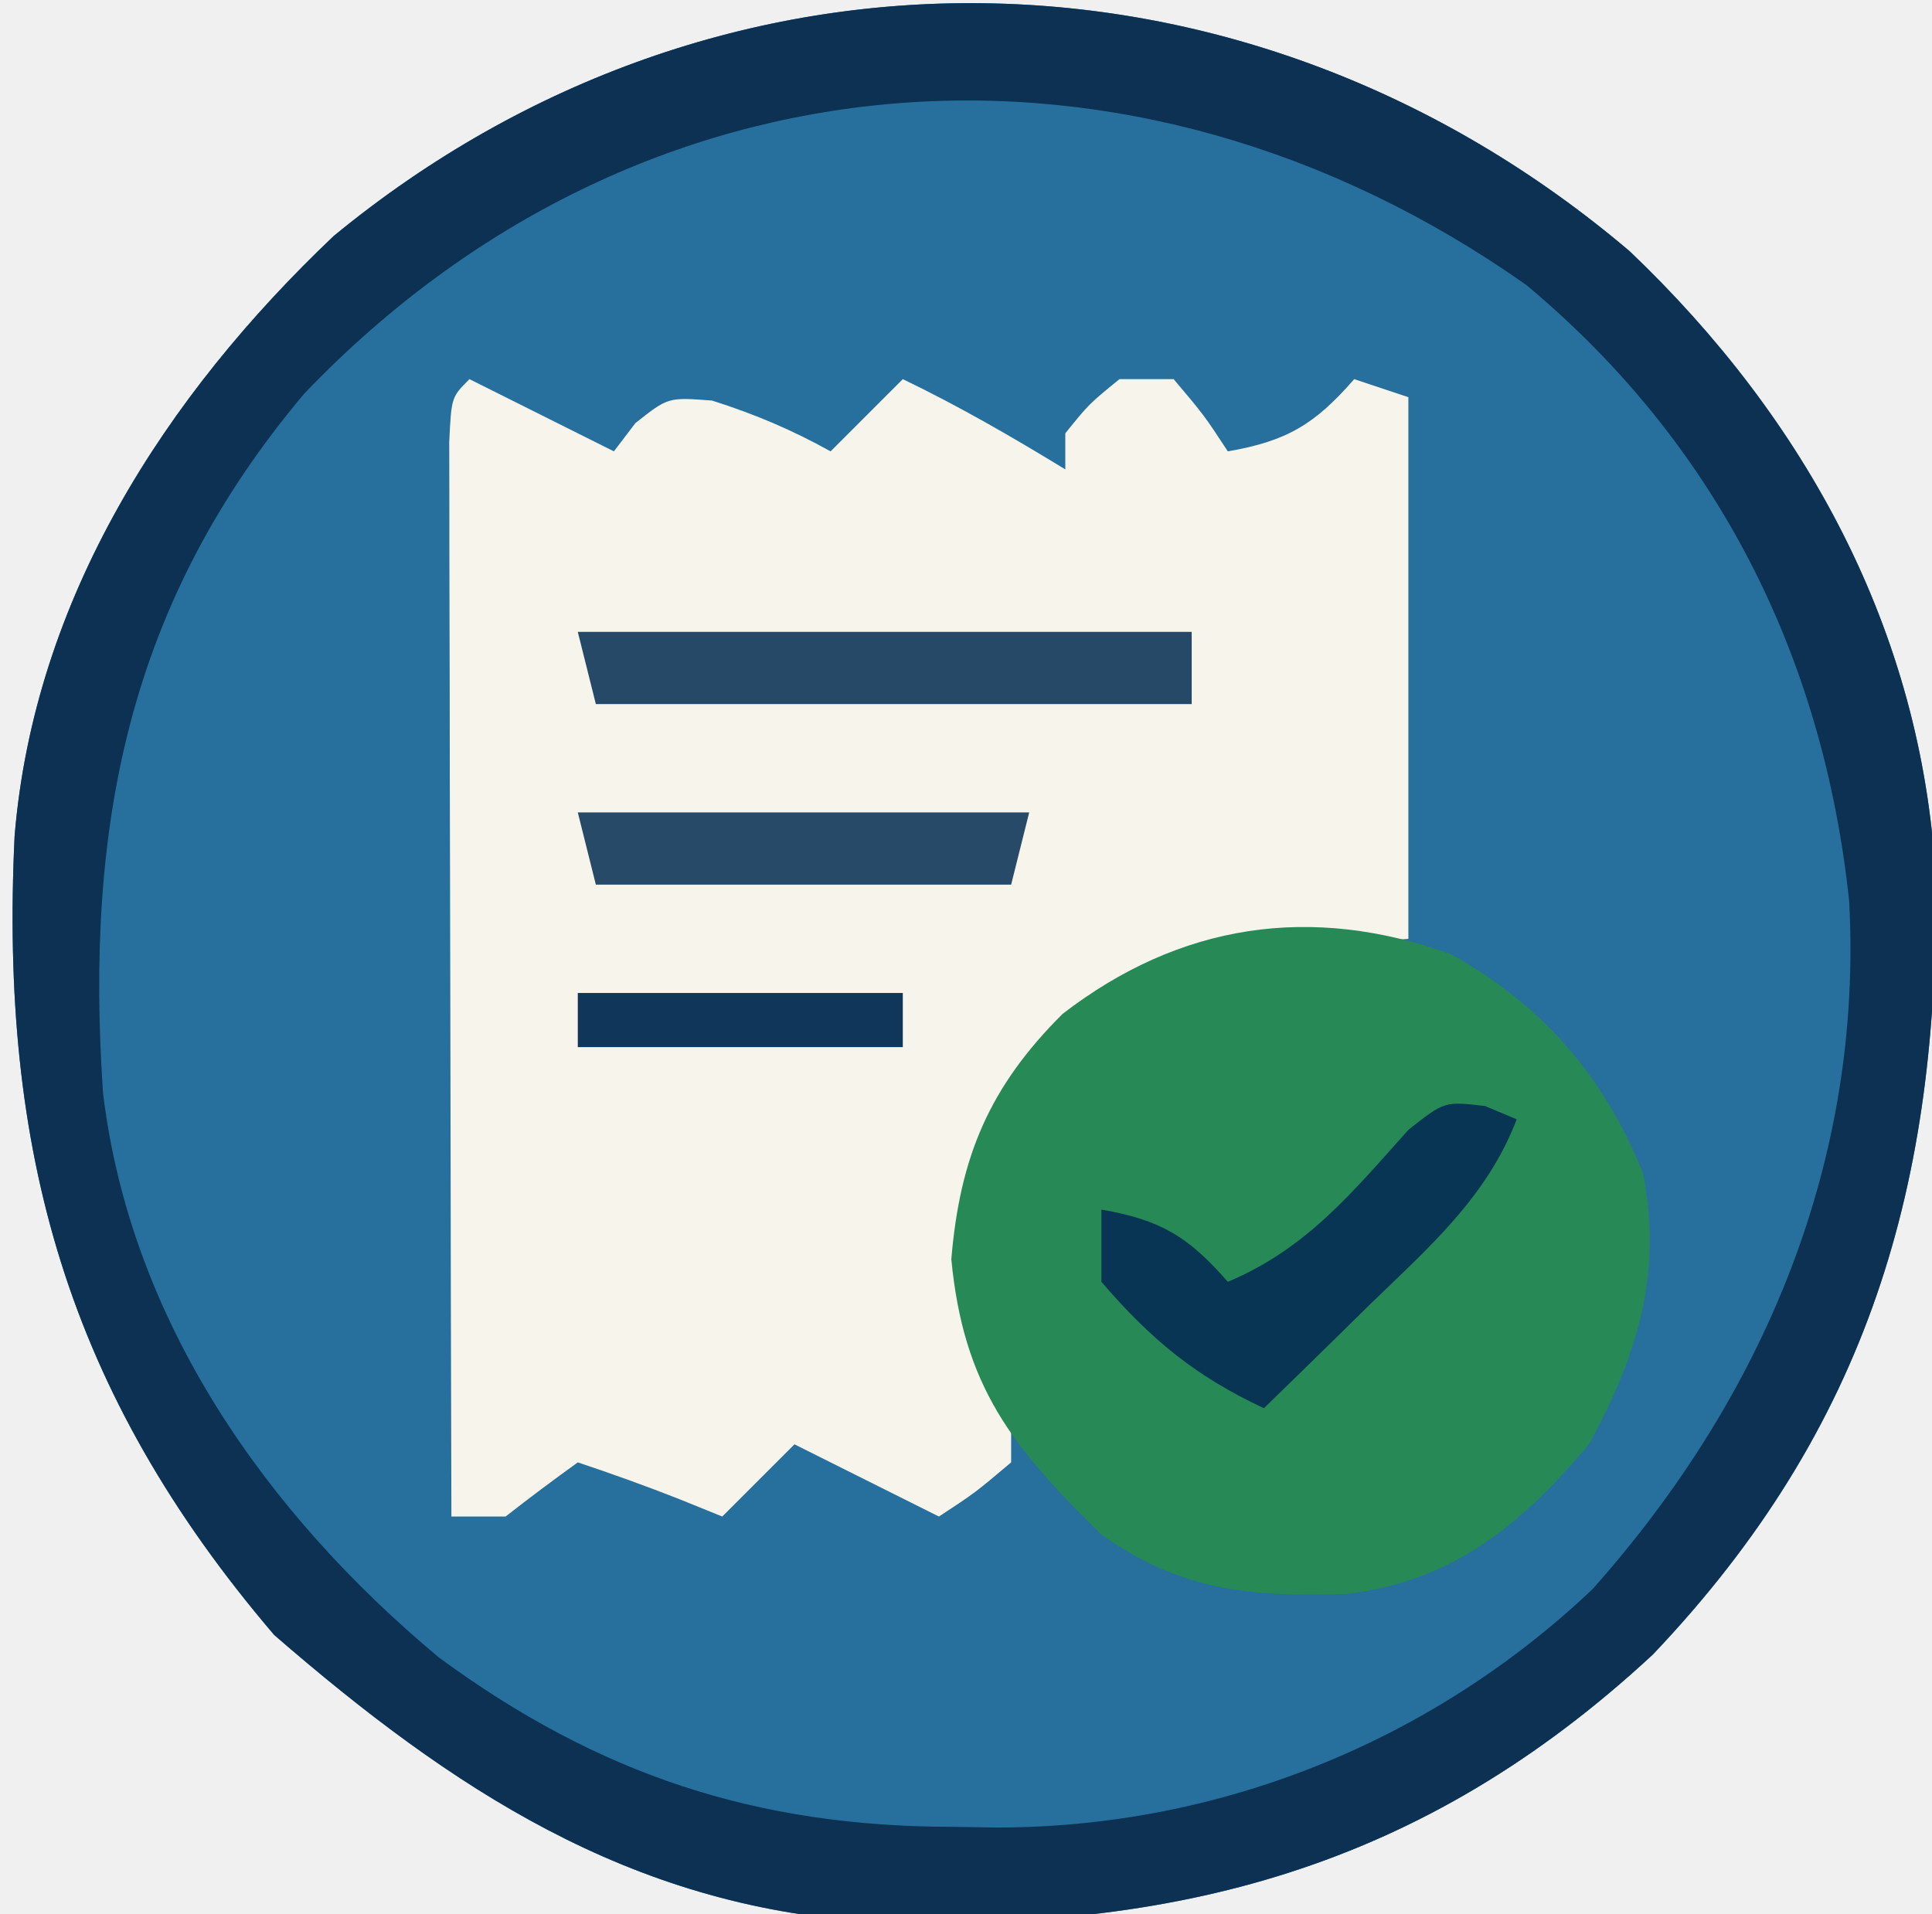
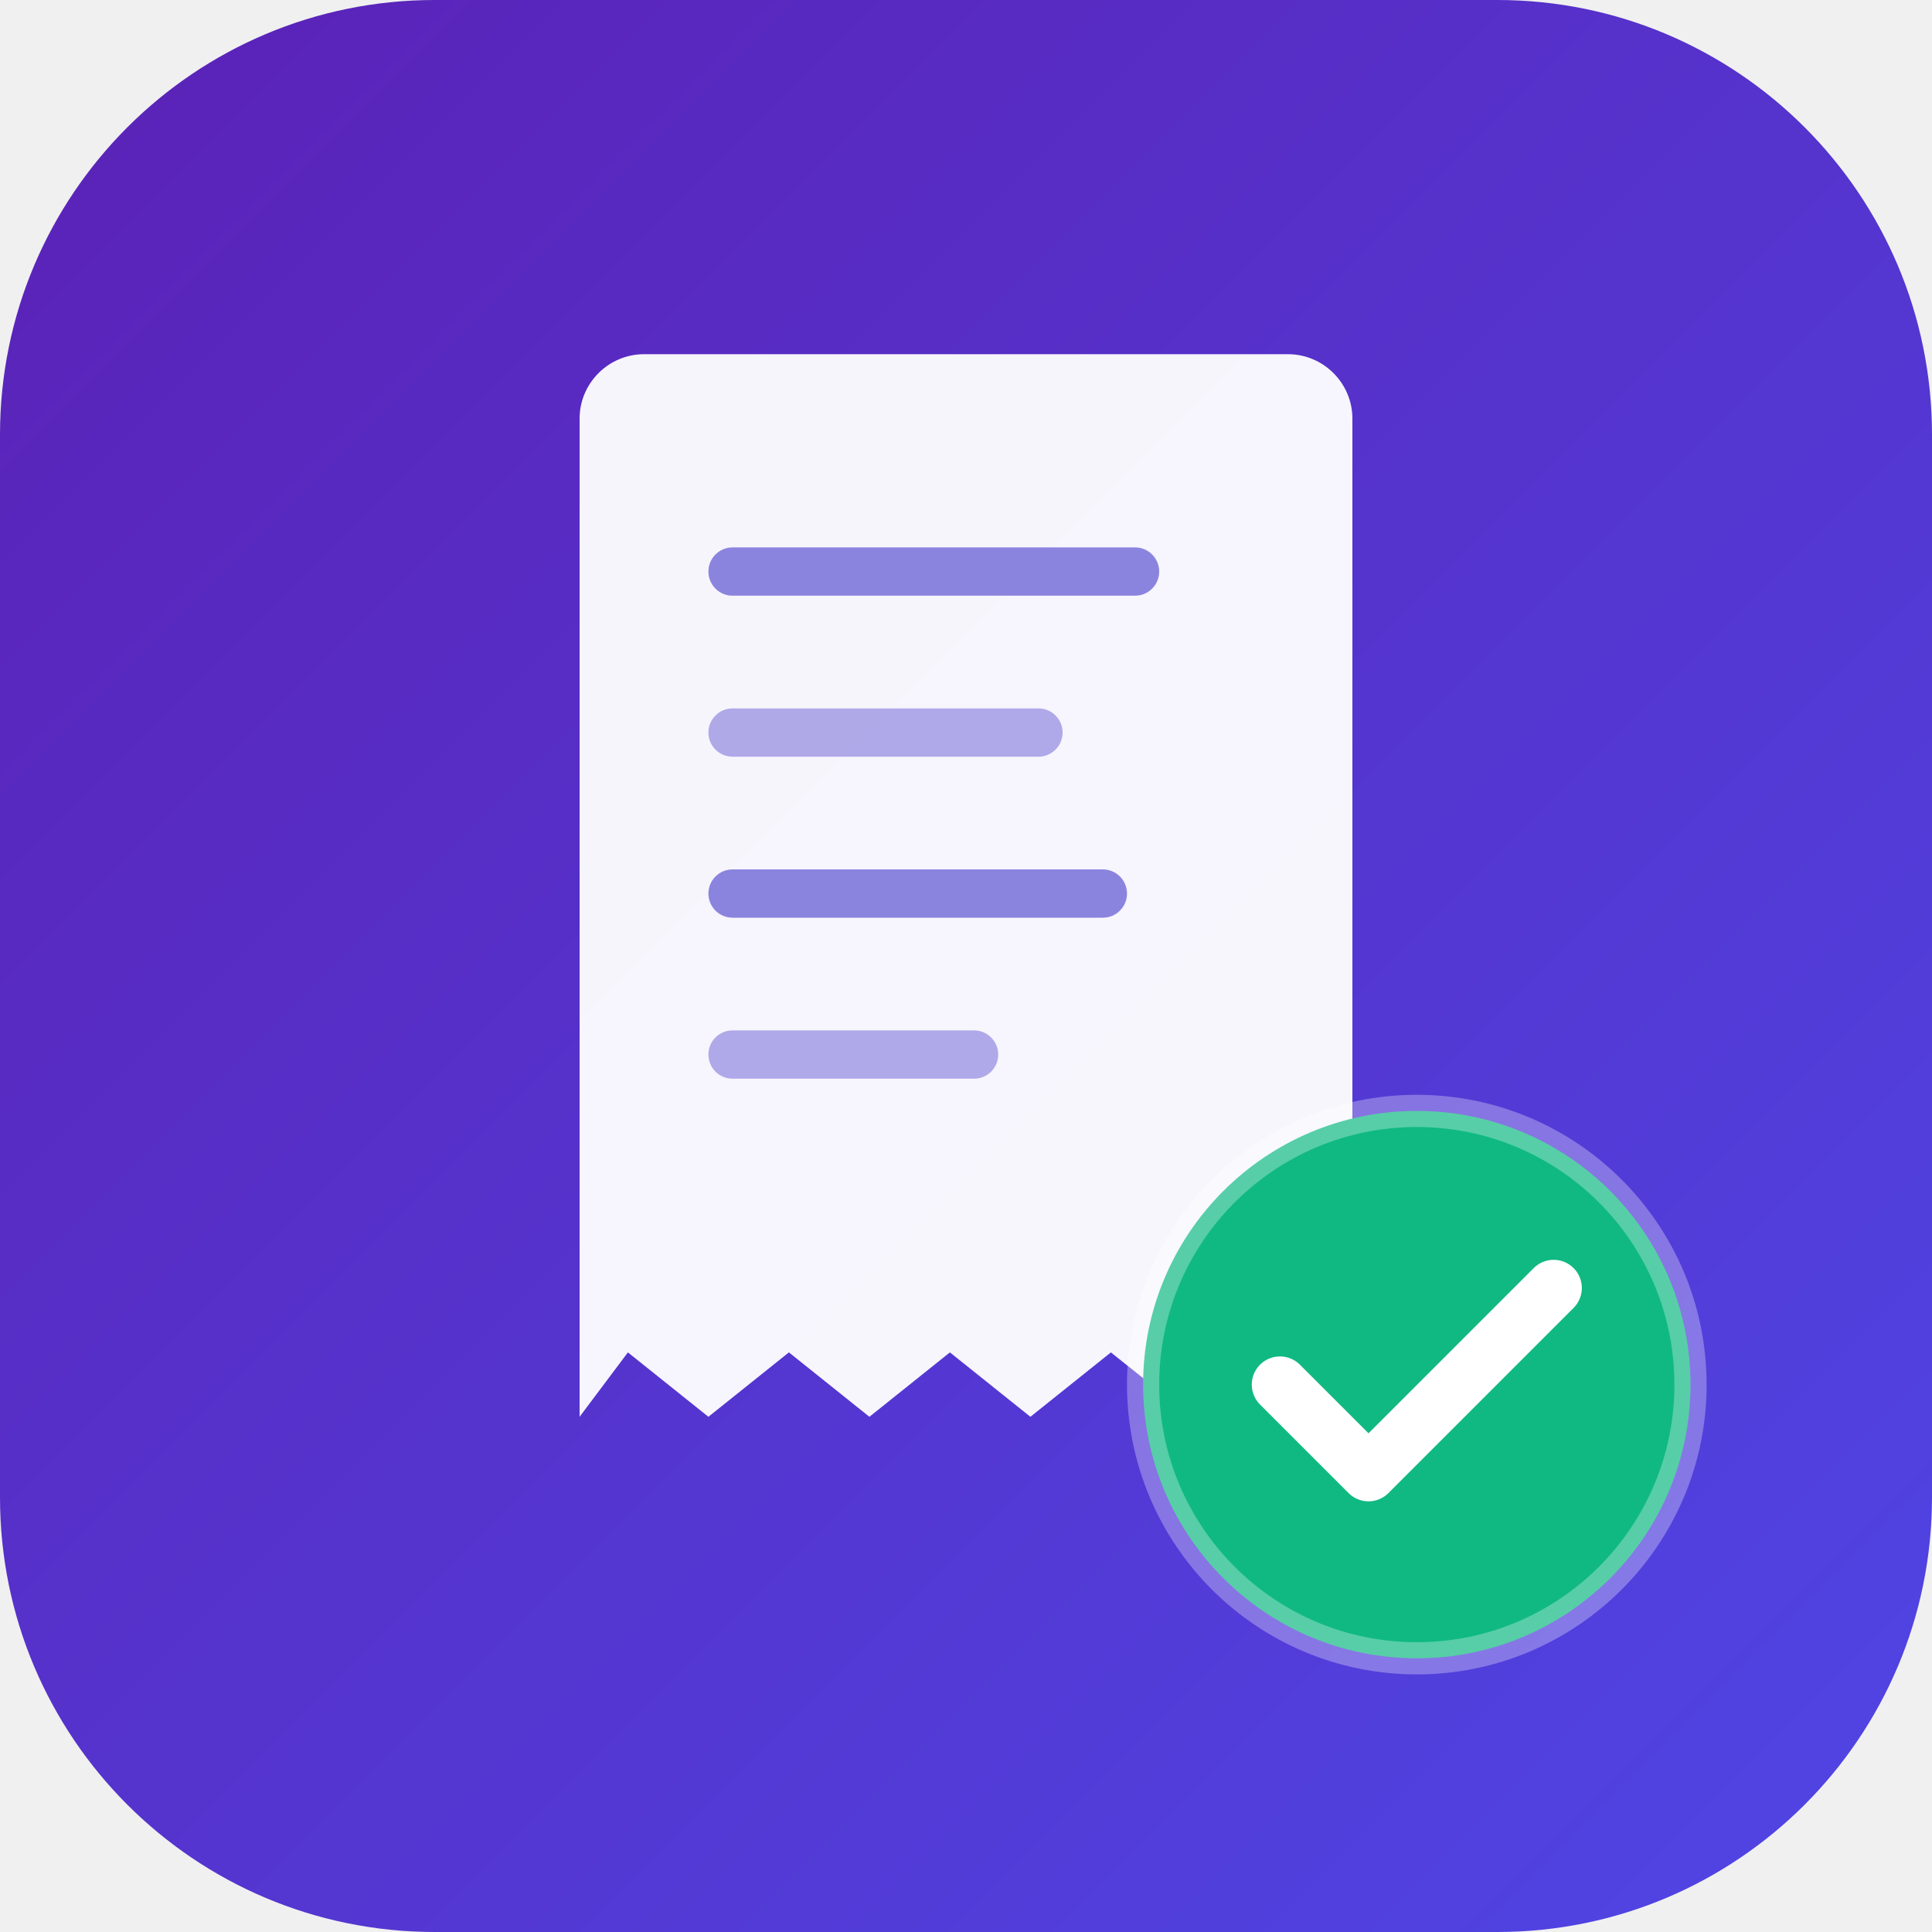
- <svg xmlns="http://www.w3.org/2000/svg" version="1.1" width="107" height="106">
-   <path d="M0 0 C9.758 9.295 16.174 21.042 16.949 34.652 C17.148 51.609 13.247 65.148 1.285 77.73 C-11.481 89.574 -25.13 93.141 -42.148 92.527 C-55.423 91.646 -65.221 85.181 -75.066 76.648 C-86.558 63.187 -90.276 49.807 -89.445 32.389 C-88.358 19.276 -81.13 8.039 -71.77 -0.844 C-50.38 -18.447 -21.075 -17.897 0 0 Z " fill="#276F9D" transform="translate(90.25391,13.91406)" />
-   <path d="M0 0 C2.667 1.333 5.333 2.667 8 4 C8.392 3.484 8.784 2.969 9.188 2.438 C11 1 11 1 13.438 1.188 C15.79 1.933 17.846 2.803 20 4 C21.32 2.68 22.64 1.36 24 0 C27.112 1.498 30.053 3.199 33 5 C33 4.34 33 3.68 33 3 C34.312 1.375 34.312 1.375 36 0 C36.99 0 37.98 0 39 0 C40.688 2 40.688 2 42 4 C45.27 3.436 46.826 2.5 49 0 C49.99 0.33 50.98 0.66 52 1 C52 10.9 52 20.8 52 31 C48.04 31.33 44.08 31.66 40 32 C34.217 34.651 31.119 37.071 28.617 42.949 C27.049 48.161 27.848 52.159 30 57 C30 57.99 30 58.98 30 60 C28 61.688 28 61.688 26 63 C23.333 61.667 20.667 60.333 18 59 C16.68 60.32 15.36 61.64 14 63 C13.237 62.691 12.474 62.381 11.688 62.062 C9.812 61.321 7.913 60.638 6 60 C4.647 60.973 3.313 61.974 2 63 C1.01 63 0.02 63 -1 63 C-1.023 54.933 -1.041 46.867 -1.052 38.8 C-1.057 35.055 -1.064 31.31 -1.075 27.565 C-1.086 23.953 -1.092 20.342 -1.095 16.73 C-1.097 15.349 -1.1 13.969 -1.106 12.588 C-1.113 10.66 -1.113 8.733 -1.114 6.805 C-1.116 5.706 -1.118 4.607 -1.12 3.474 C-1 1 -1 1 0 0 Z " fill="#F7F5EB" transform="translate(26,21)" />
-   <path d="M0 0 C9.758 9.295 16.174 21.042 16.949 34.652 C17.148 51.609 13.247 65.148 1.285 77.73 C-11.481 89.574 -25.13 93.141 -42.148 92.527 C-55.423 91.646 -65.221 85.181 -75.066 76.648 C-86.558 63.187 -90.276 49.807 -89.445 32.389 C-88.358 19.276 -81.13 8.039 -71.77 -0.844 C-50.38 -18.447 -21.075 -17.897 0 0 Z M-73.402 7.887 C-83.172 19.49 -85.544 31.826 -84.551 46.602 C-83.04 59.229 -75.523 69.908 -65.941 77.898 C-57.072 84.412 -48.323 87.265 -37.504 87.273 C-36.73 87.286 -35.957 87.298 -35.16 87.311 C-22.865 87.341 -11.029 82.618 -2.059 74.113 C7.469 63.41 12.92 50.359 12.16 36.012 C10.727 22.421 4.817 10.66 -5.723 1.871 C-27.564 -13.532 -54.848 -11.518 -73.402 7.887 Z " fill="#0C3153" transform="translate(90.25391,13.91406)" />
-   <path d="M0 0 C5.055 2.795 8.489 6.784 10.633 12.145 C11.729 17.665 10.295 22.279 7.633 27.145 C3.916 31.565 0.122 34.729 -5.762 35.43 C-11.039 35.612 -14.955 35.282 -19.367 32.145 C-24.364 27.262 -27.007 23.893 -27.68 16.895 C-27.207 11.225 -25.578 7.346 -21.52 3.305 C-15.034 -1.698 -7.766 -2.807 0 0 Z " fill="#278956" transform="translate(80.36719,52.85547)" />
-   <path d="M0 0 C11.22 0 22.44 0 34 0 C34 1.32 34 2.64 34 4 C23.11 4 12.22 4 1 4 C0.67 2.68 0.34 1.36 0 0 Z " fill="#274968" transform="translate(32,35)" />
-   <path d="M0 0 C0.578 0.244 1.155 0.487 1.75 0.738 C0.091 5.063 -3.121 7.832 -6.375 10.988 C-6.938 11.543 -7.502 12.097 -8.082 12.668 C-9.467 14.029 -10.858 15.384 -12.25 16.738 C-16.027 14.979 -18.517 12.927 -21.25 9.738 C-21.25 8.418 -21.25 7.098 -21.25 5.738 C-17.98 6.302 -16.424 7.238 -14.25 9.738 C-9.872 7.891 -7.371 4.801 -4.25 1.32 C-2.25 -0.262 -2.25 -0.262 0 0 Z " fill="#093554" transform="translate(82.25,61.26172)" />
-   <path d="M0 0 C8.25 0 16.5 0 25 0 C24.67 1.32 24.34 2.64 24 4 C16.41 4 8.82 4 1 4 C0.67 2.68 0.34 1.36 0 0 Z " fill="#284A69" transform="translate(32,45)" />
-   <path d="M0 0 C5.94 0 11.88 0 18 0 C18 0.99 18 1.98 18 3 C12.06 3 6.12 3 0 3 C0 2.01 0 1.02 0 0 Z " fill="#10365A" transform="translate(32,55)" />
+ <svg xmlns="http://www.w3.org/2000/svg" viewBox="0 0 120 120" width="120" height="120">
+   <defs>
+     <linearGradient id="bg" x1="0%" y1="0%" x2="100%" y2="100%">
+       <stop offset="0%" stop-color="#5B21B6" />
+       <stop offset="100%" stop-color="#4F46E5" />
+     </linearGradient>
+   </defs>
+   <rect x="0" y="0" width="120" height="120" rx="27" ry="27" fill="url(#bg)" />
+   <path d="M40 22 L80 22 C82.2 22 84 23.8 84 26 L84 88 L79 84 L74 88 L69 84 L64 88 L59 84 L54 88 L49 84 L44 88 L44 88 L39 84 L36 88 L36 26 C36 23.8 37.8 22 40 22 Z" fill="white" opacity="0.95" />
+   <rect x="44" y="34" width="28" height="3" rx="1.5" fill="#4338CA" opacity="0.6" />
+   <rect x="44" y="44" width="22" height="3" rx="1.5" fill="#4338CA" opacity="0.4" />
+   <rect x="44" y="54" width="26" height="3" rx="1.5" fill="#4338CA" opacity="0.6" />
+   <rect x="44" y="64" width="18" height="3" rx="1.5" fill="#4338CA" opacity="0.4" />
+   <circle cx="88" cy="86" r="17" fill="#10B981" />
+   <circle cx="88" cy="86" r="17" fill="none" stroke="white" stroke-width="2" opacity="0.3" />
+   <polyline points="79.5,86 85,91.5 96.5,80" fill="none" stroke="white" stroke-width="3.5" stroke-linecap="round" stroke-linejoin="round" />
</svg>
